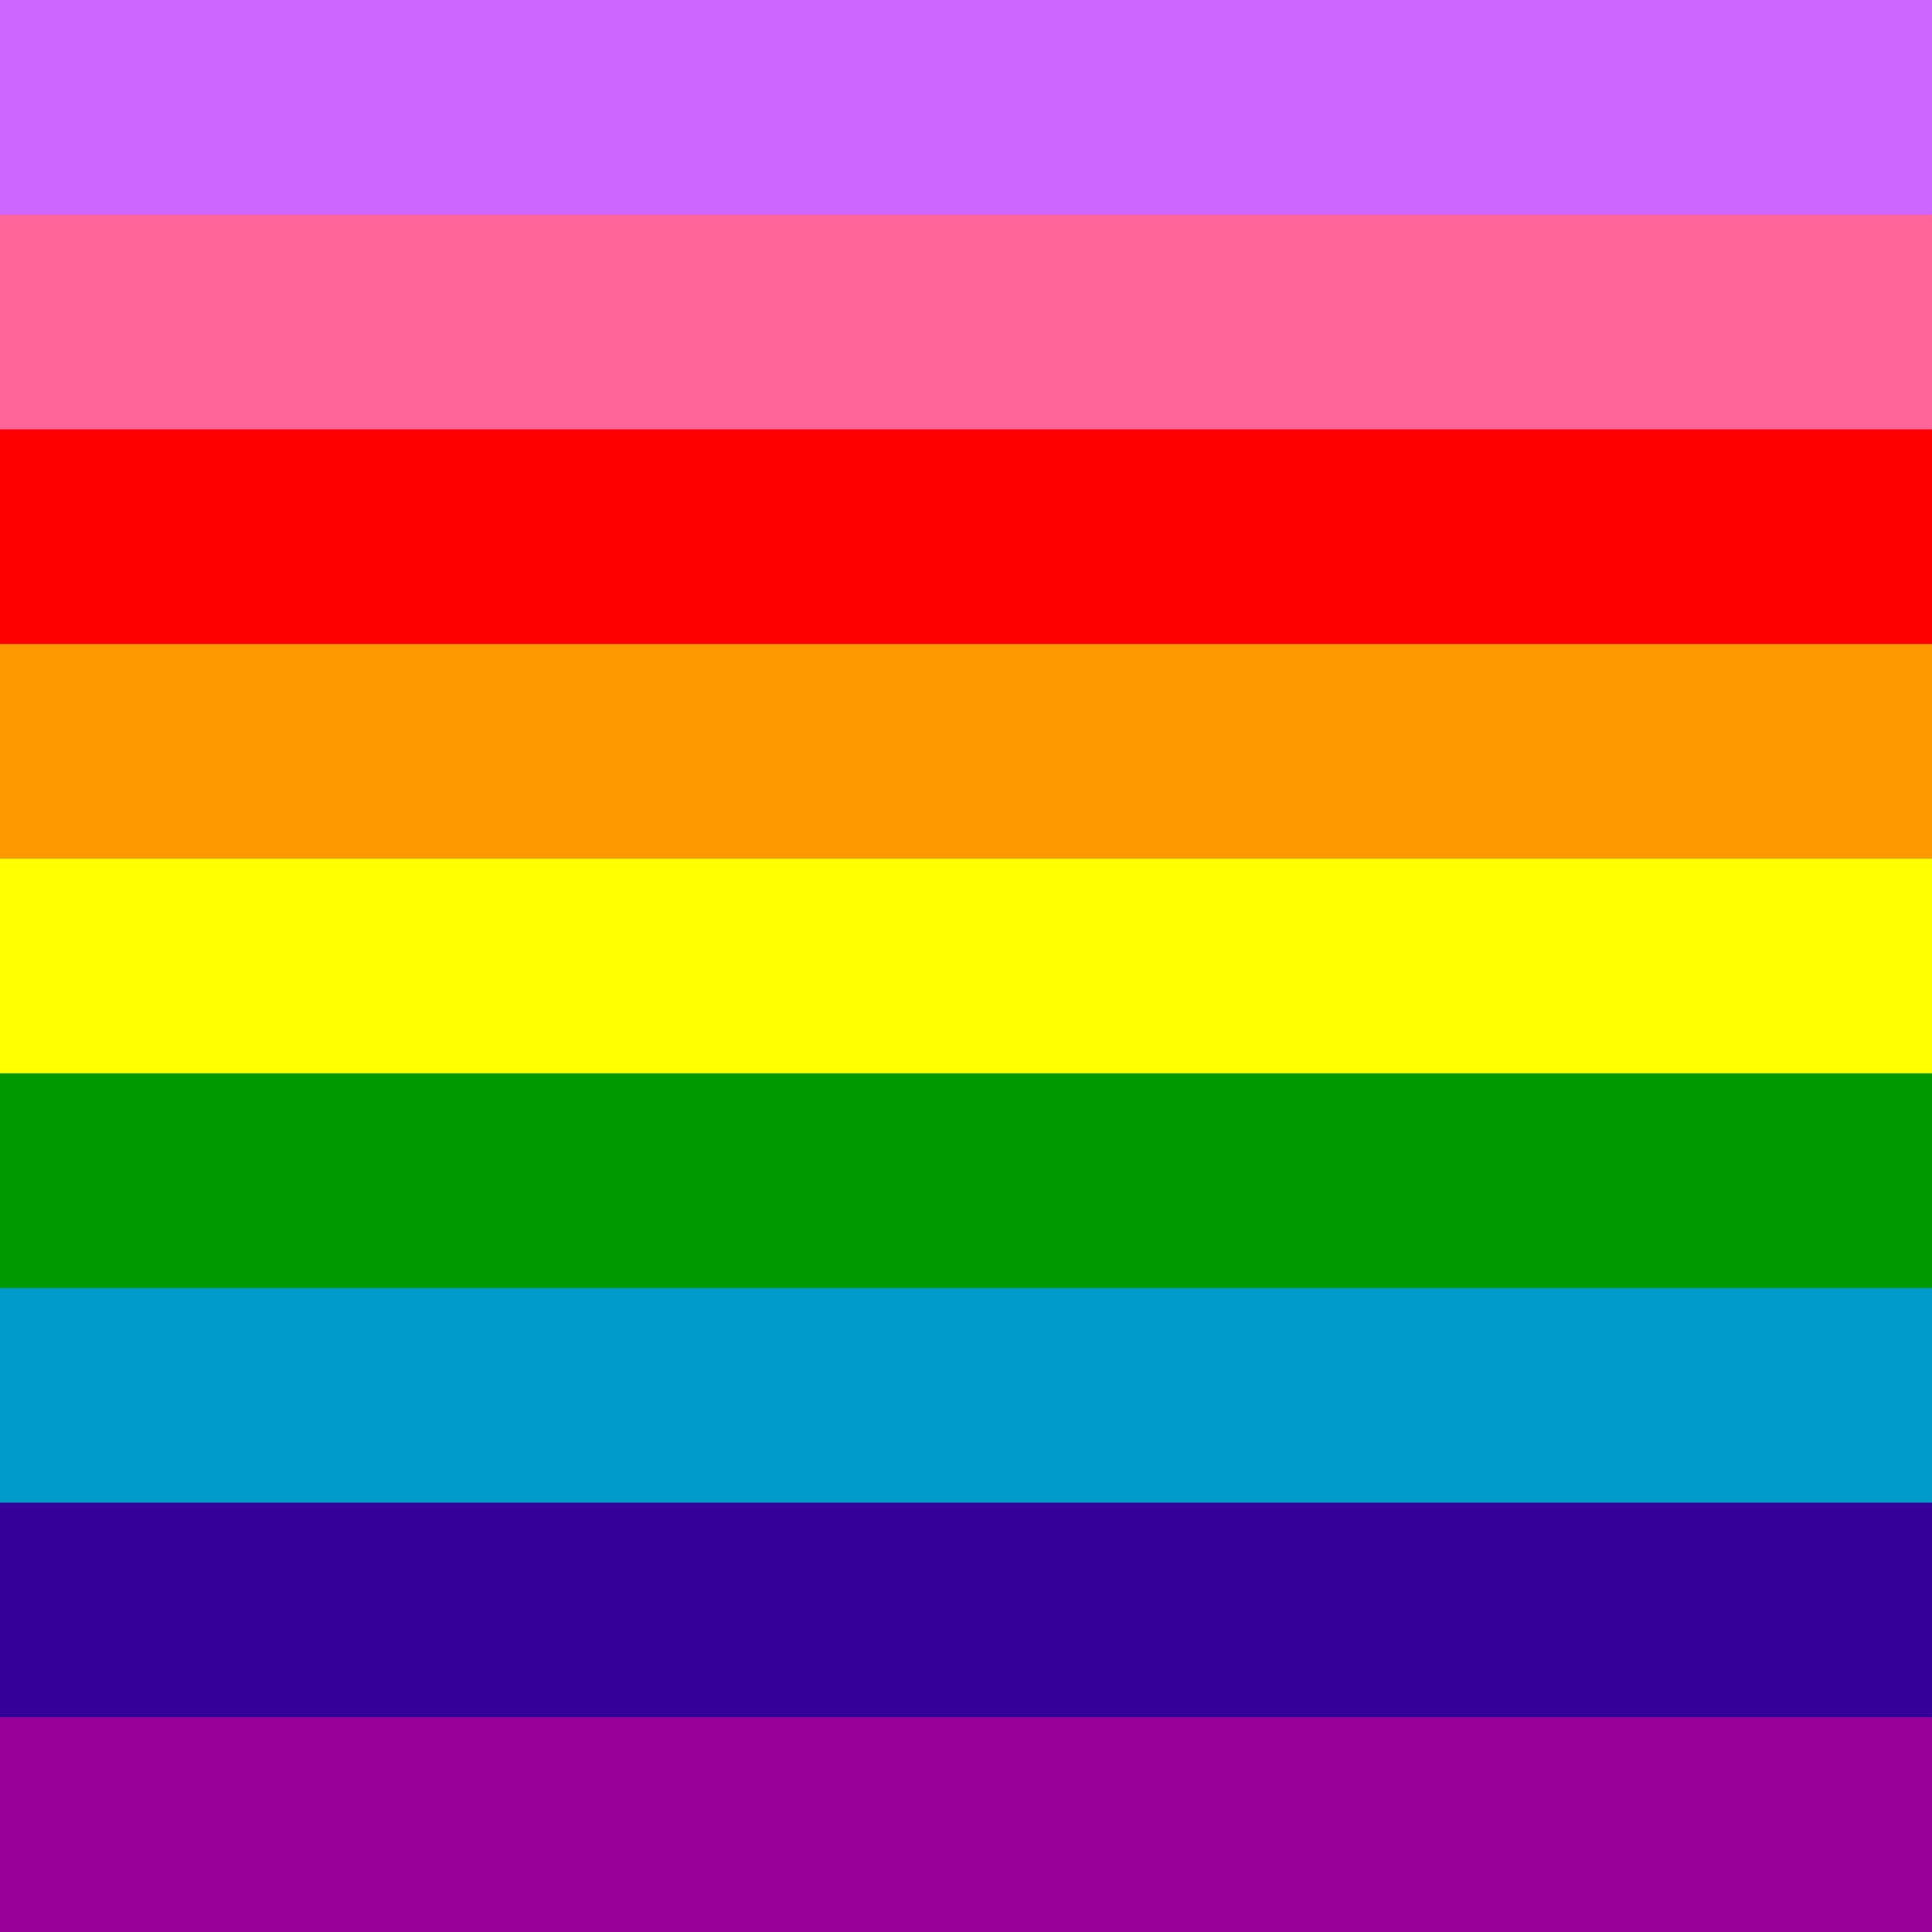
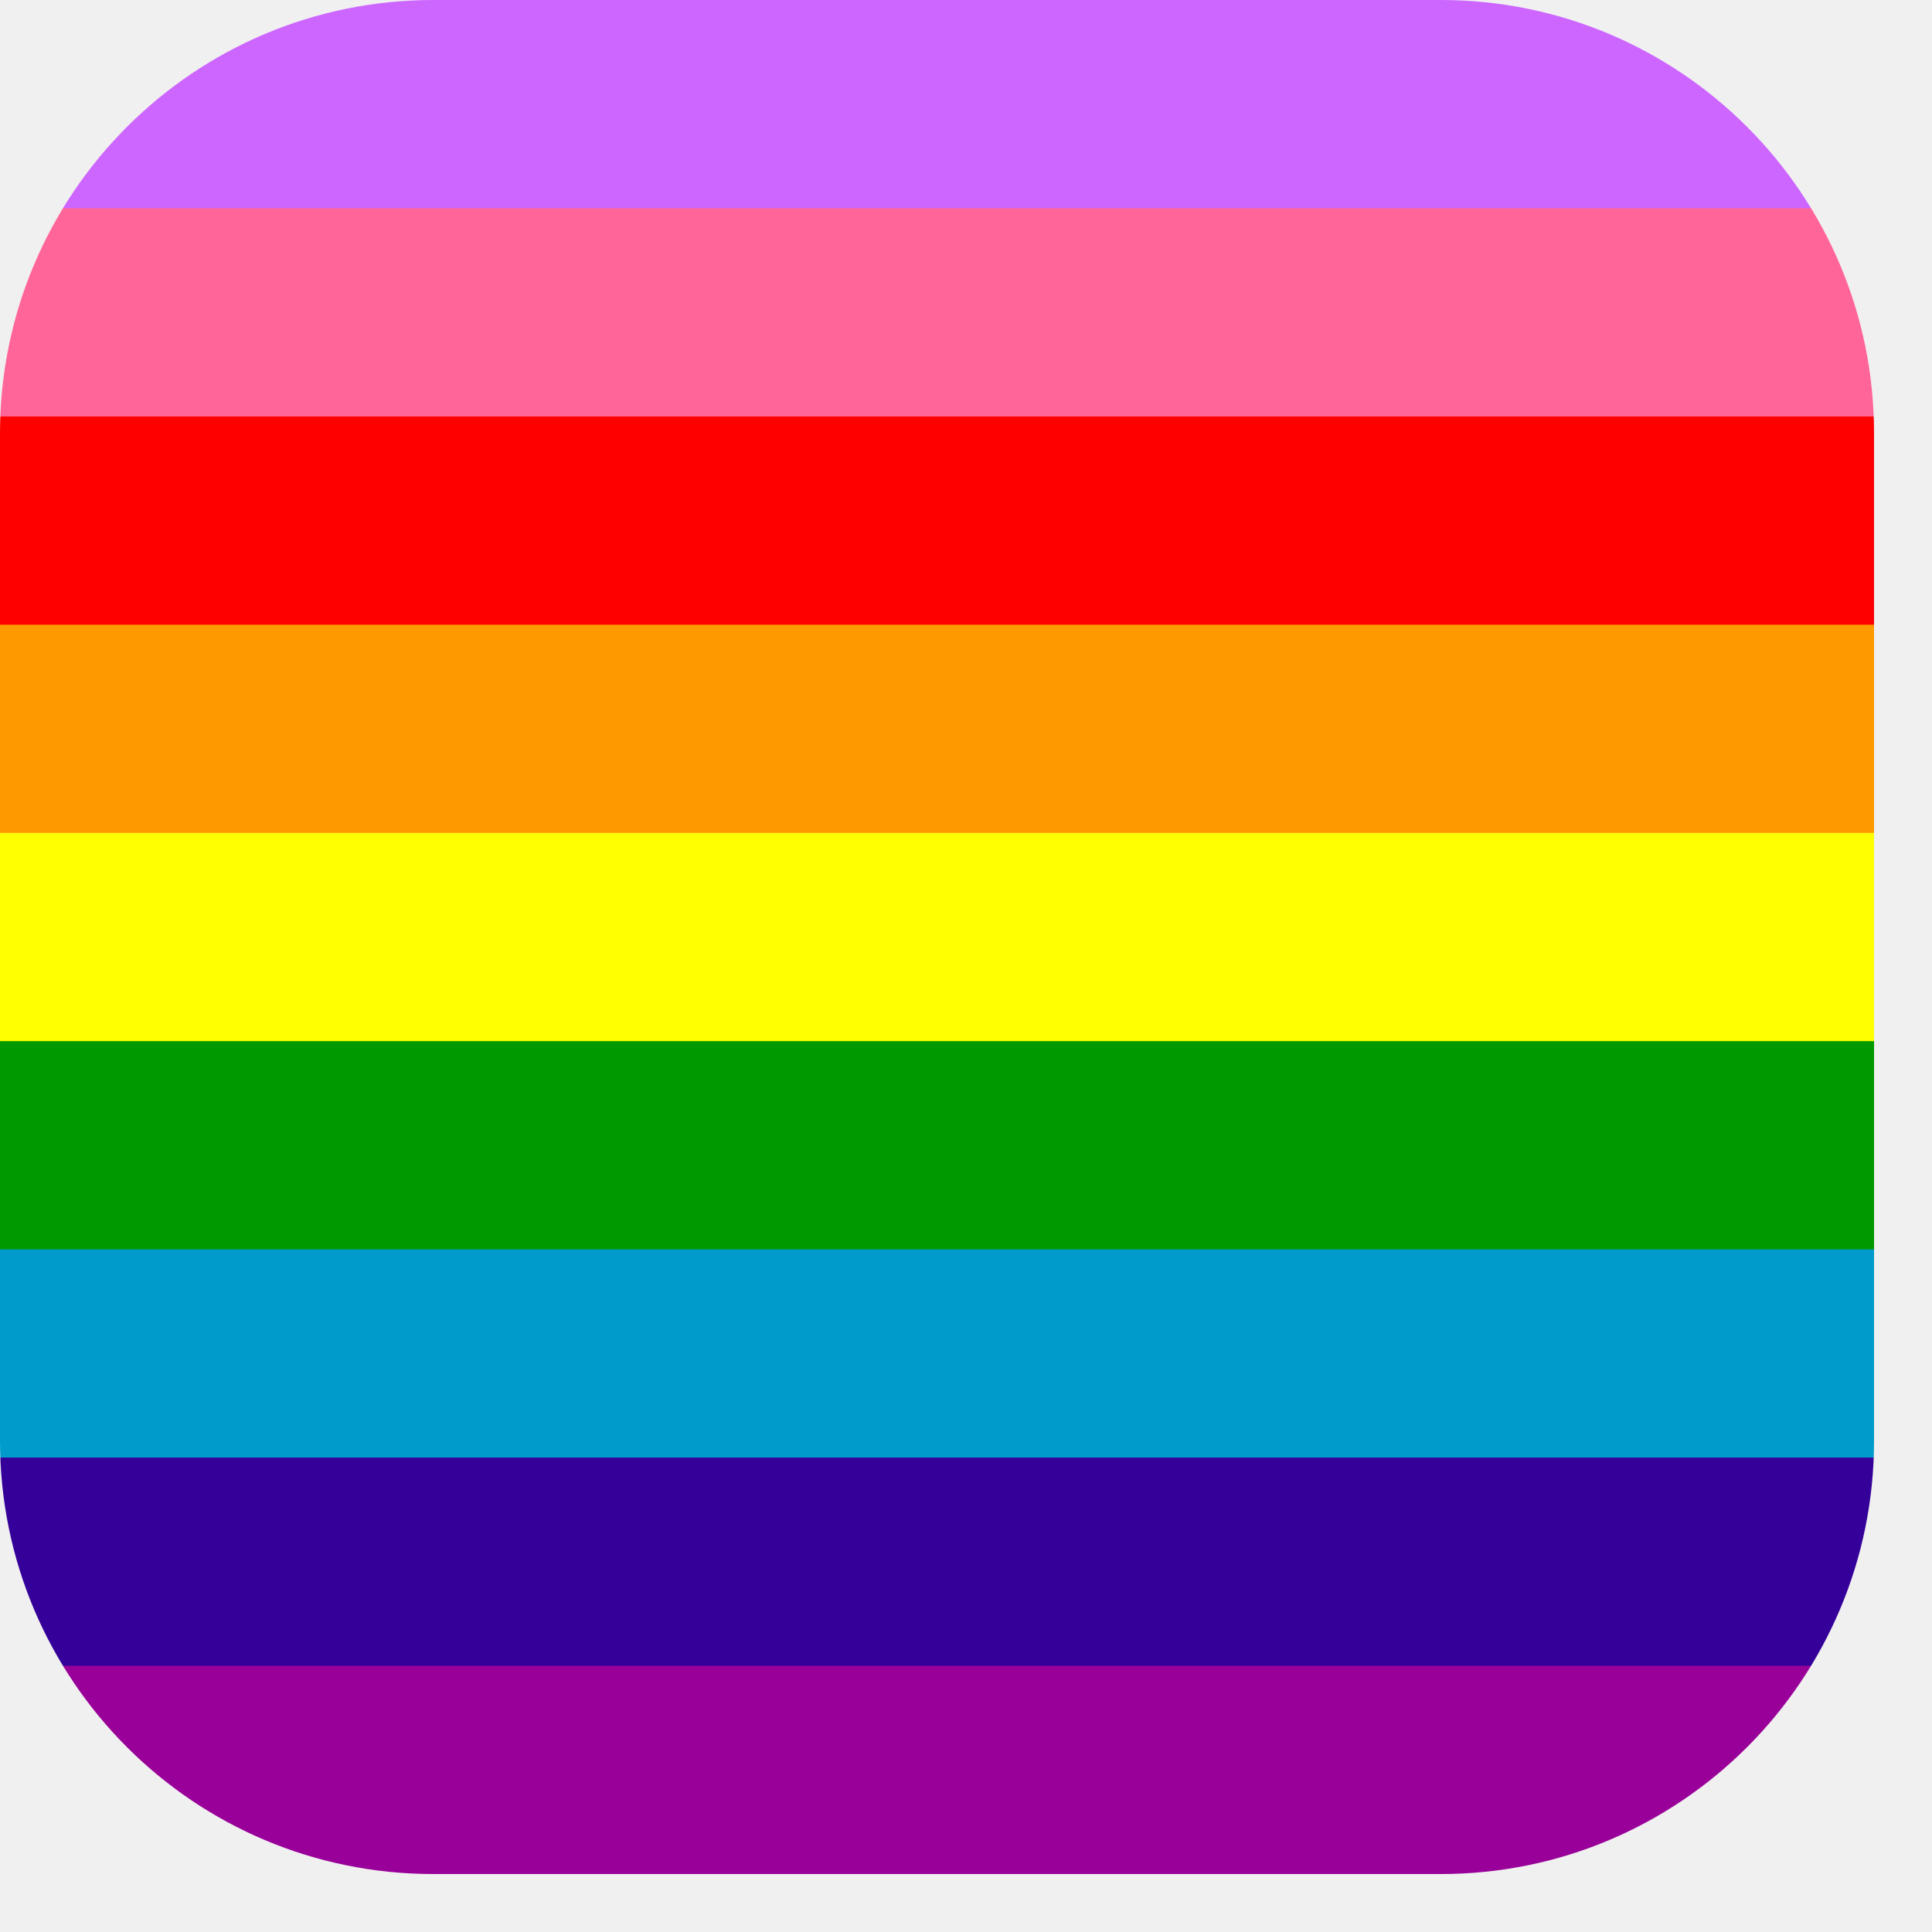
<svg xmlns="http://www.w3.org/2000/svg" width="128" height="128" viewBox="0 0 9 9">
-   <g clip-path="rect(0 9 9 0 round 1.125px)">
+   <mask id="m">
+     <rect width="9" height="9" fill="#fff" rx="2.081" />
+   </mask>
+   <g mask="url(#m)" transform="scale(0.97)" transform-origin="center">
    <rect width="9" height="9" fill="#990099" />
    <rect width="9" height="8" fill="#35009a" />
    <rect width="9" height="7" fill="#009bcb" />
    <rect width="9" height="6" fill="#009900" />
    <rect width="9" height="5" fill="#ffff01" />
    <rect width="9" height="4" fill="#fe9900" />
    <rect width="9" height="3" fill="#fe0000" />
    <rect width="9" height="2" fill="#ff6599" />
    <rect width="9" height="1" fill="#cd66ff" />
  </g>
</svg>
